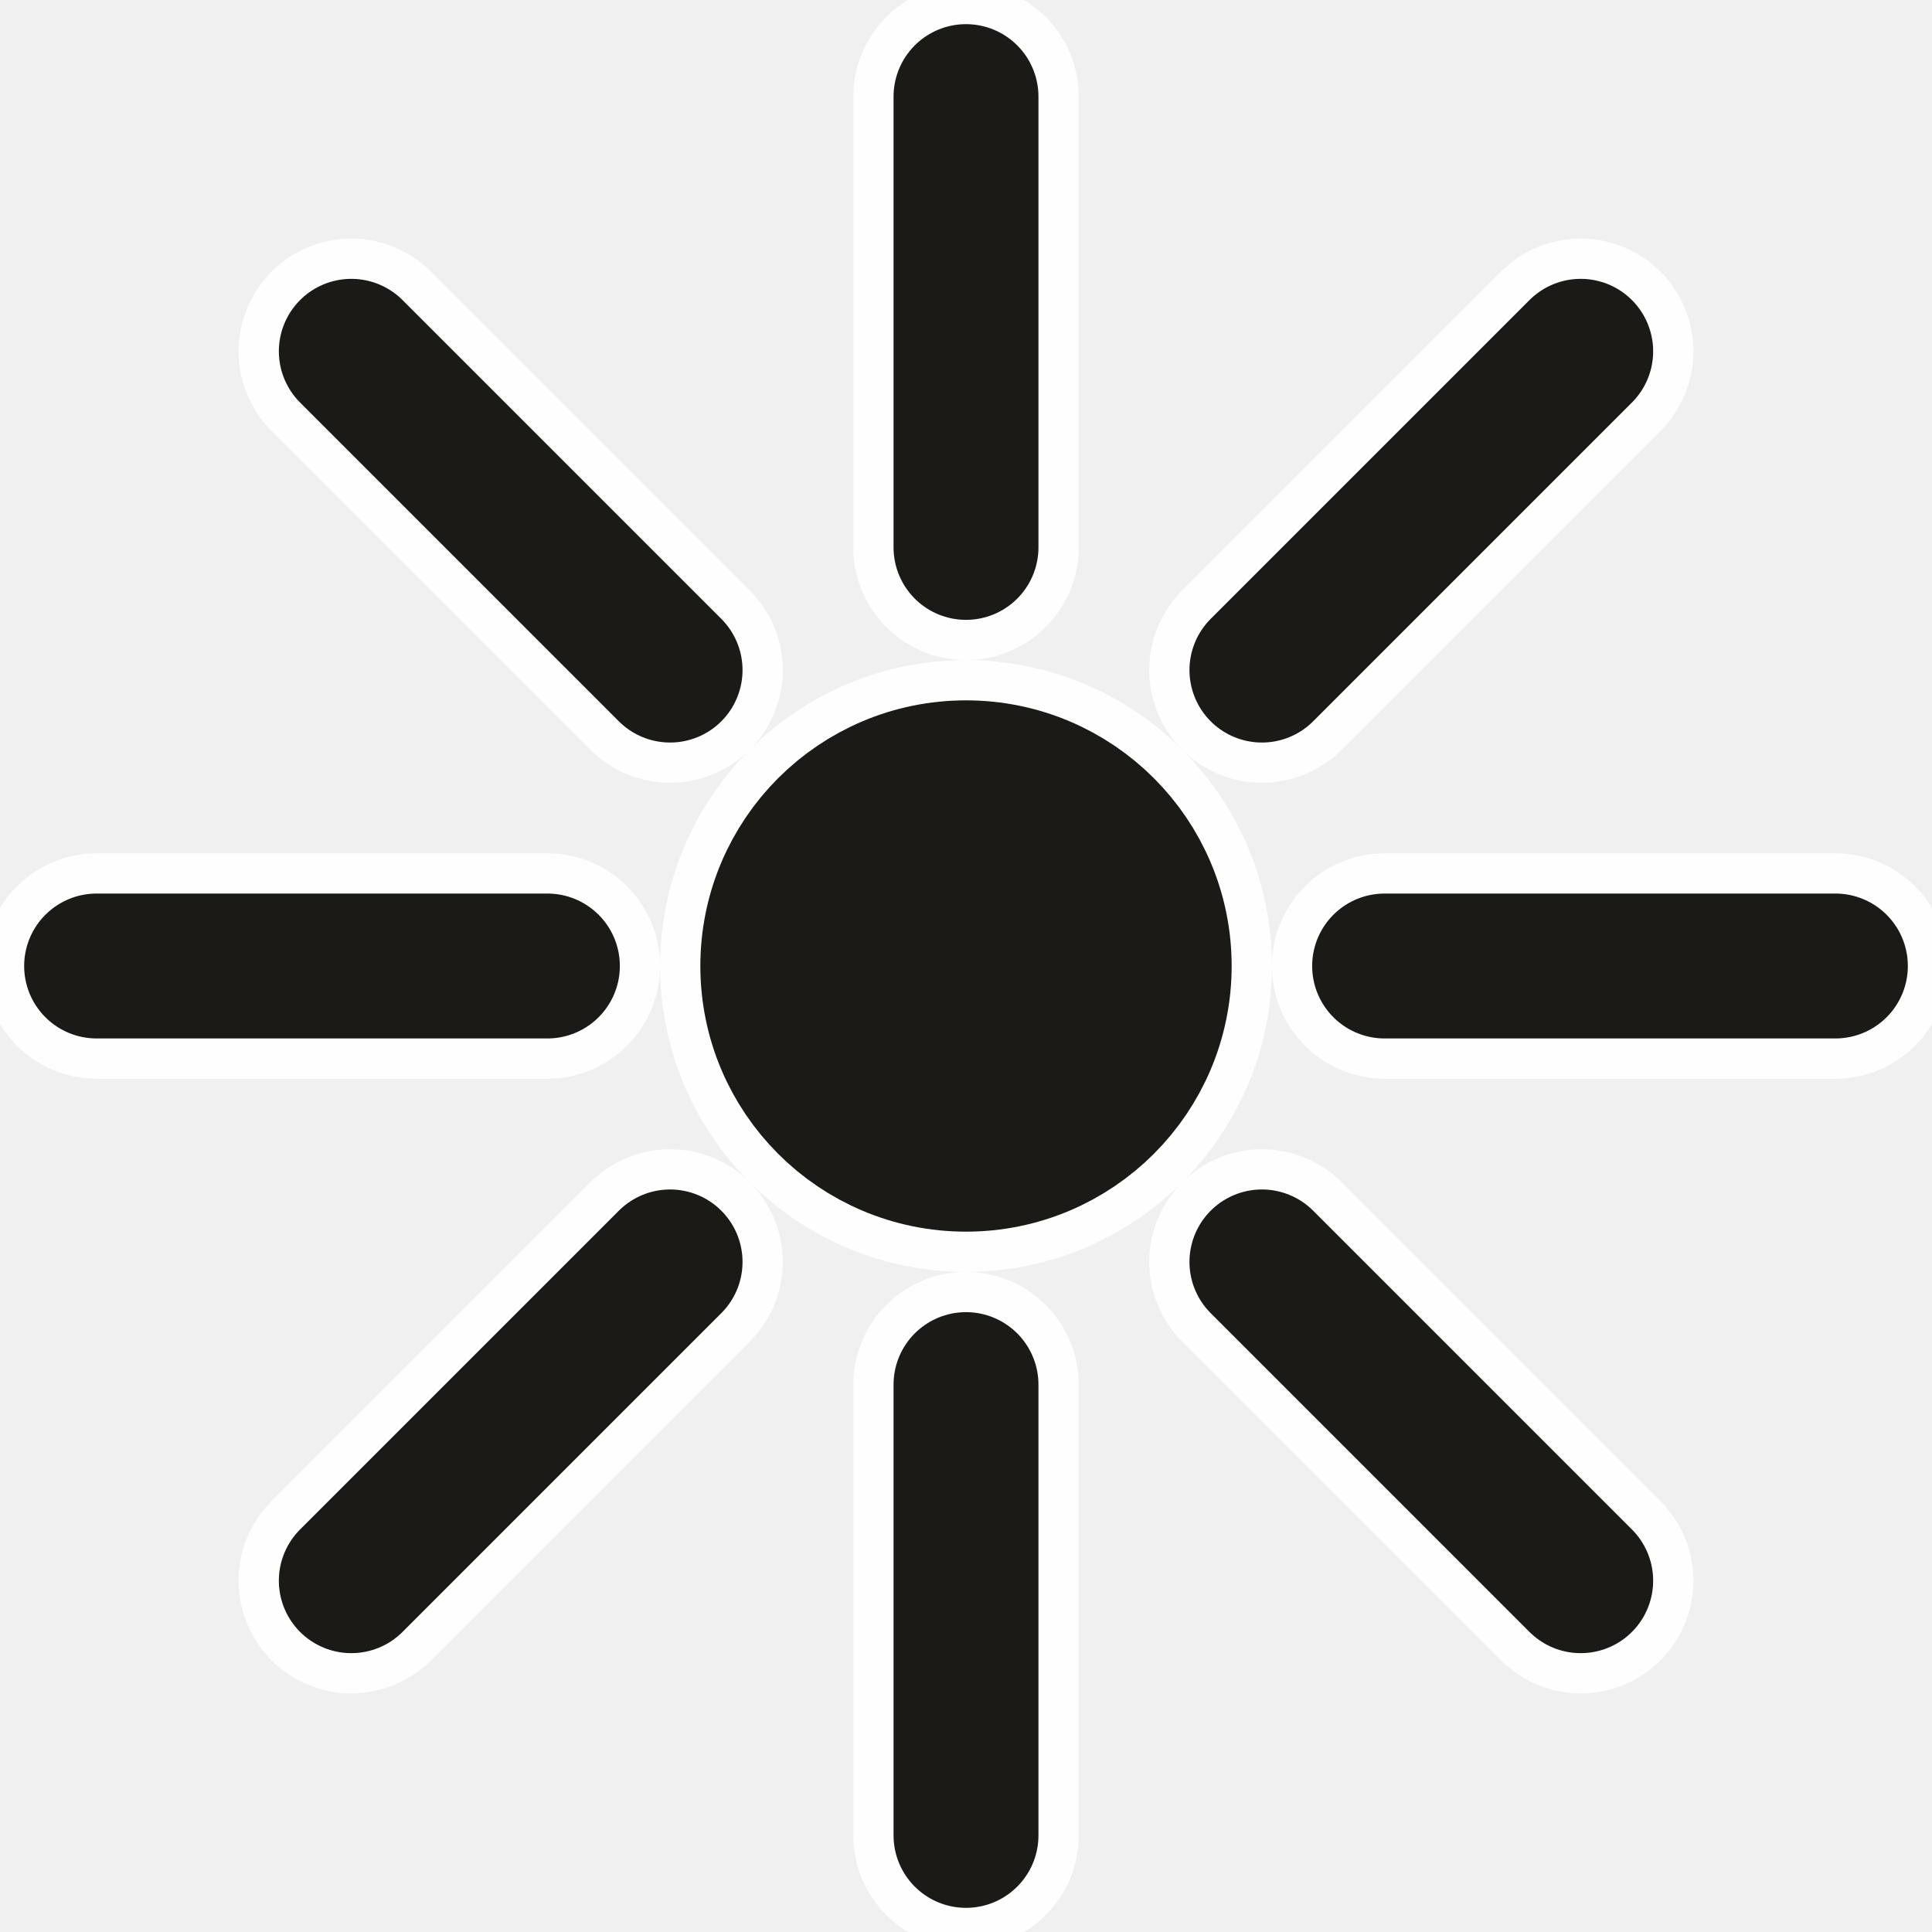
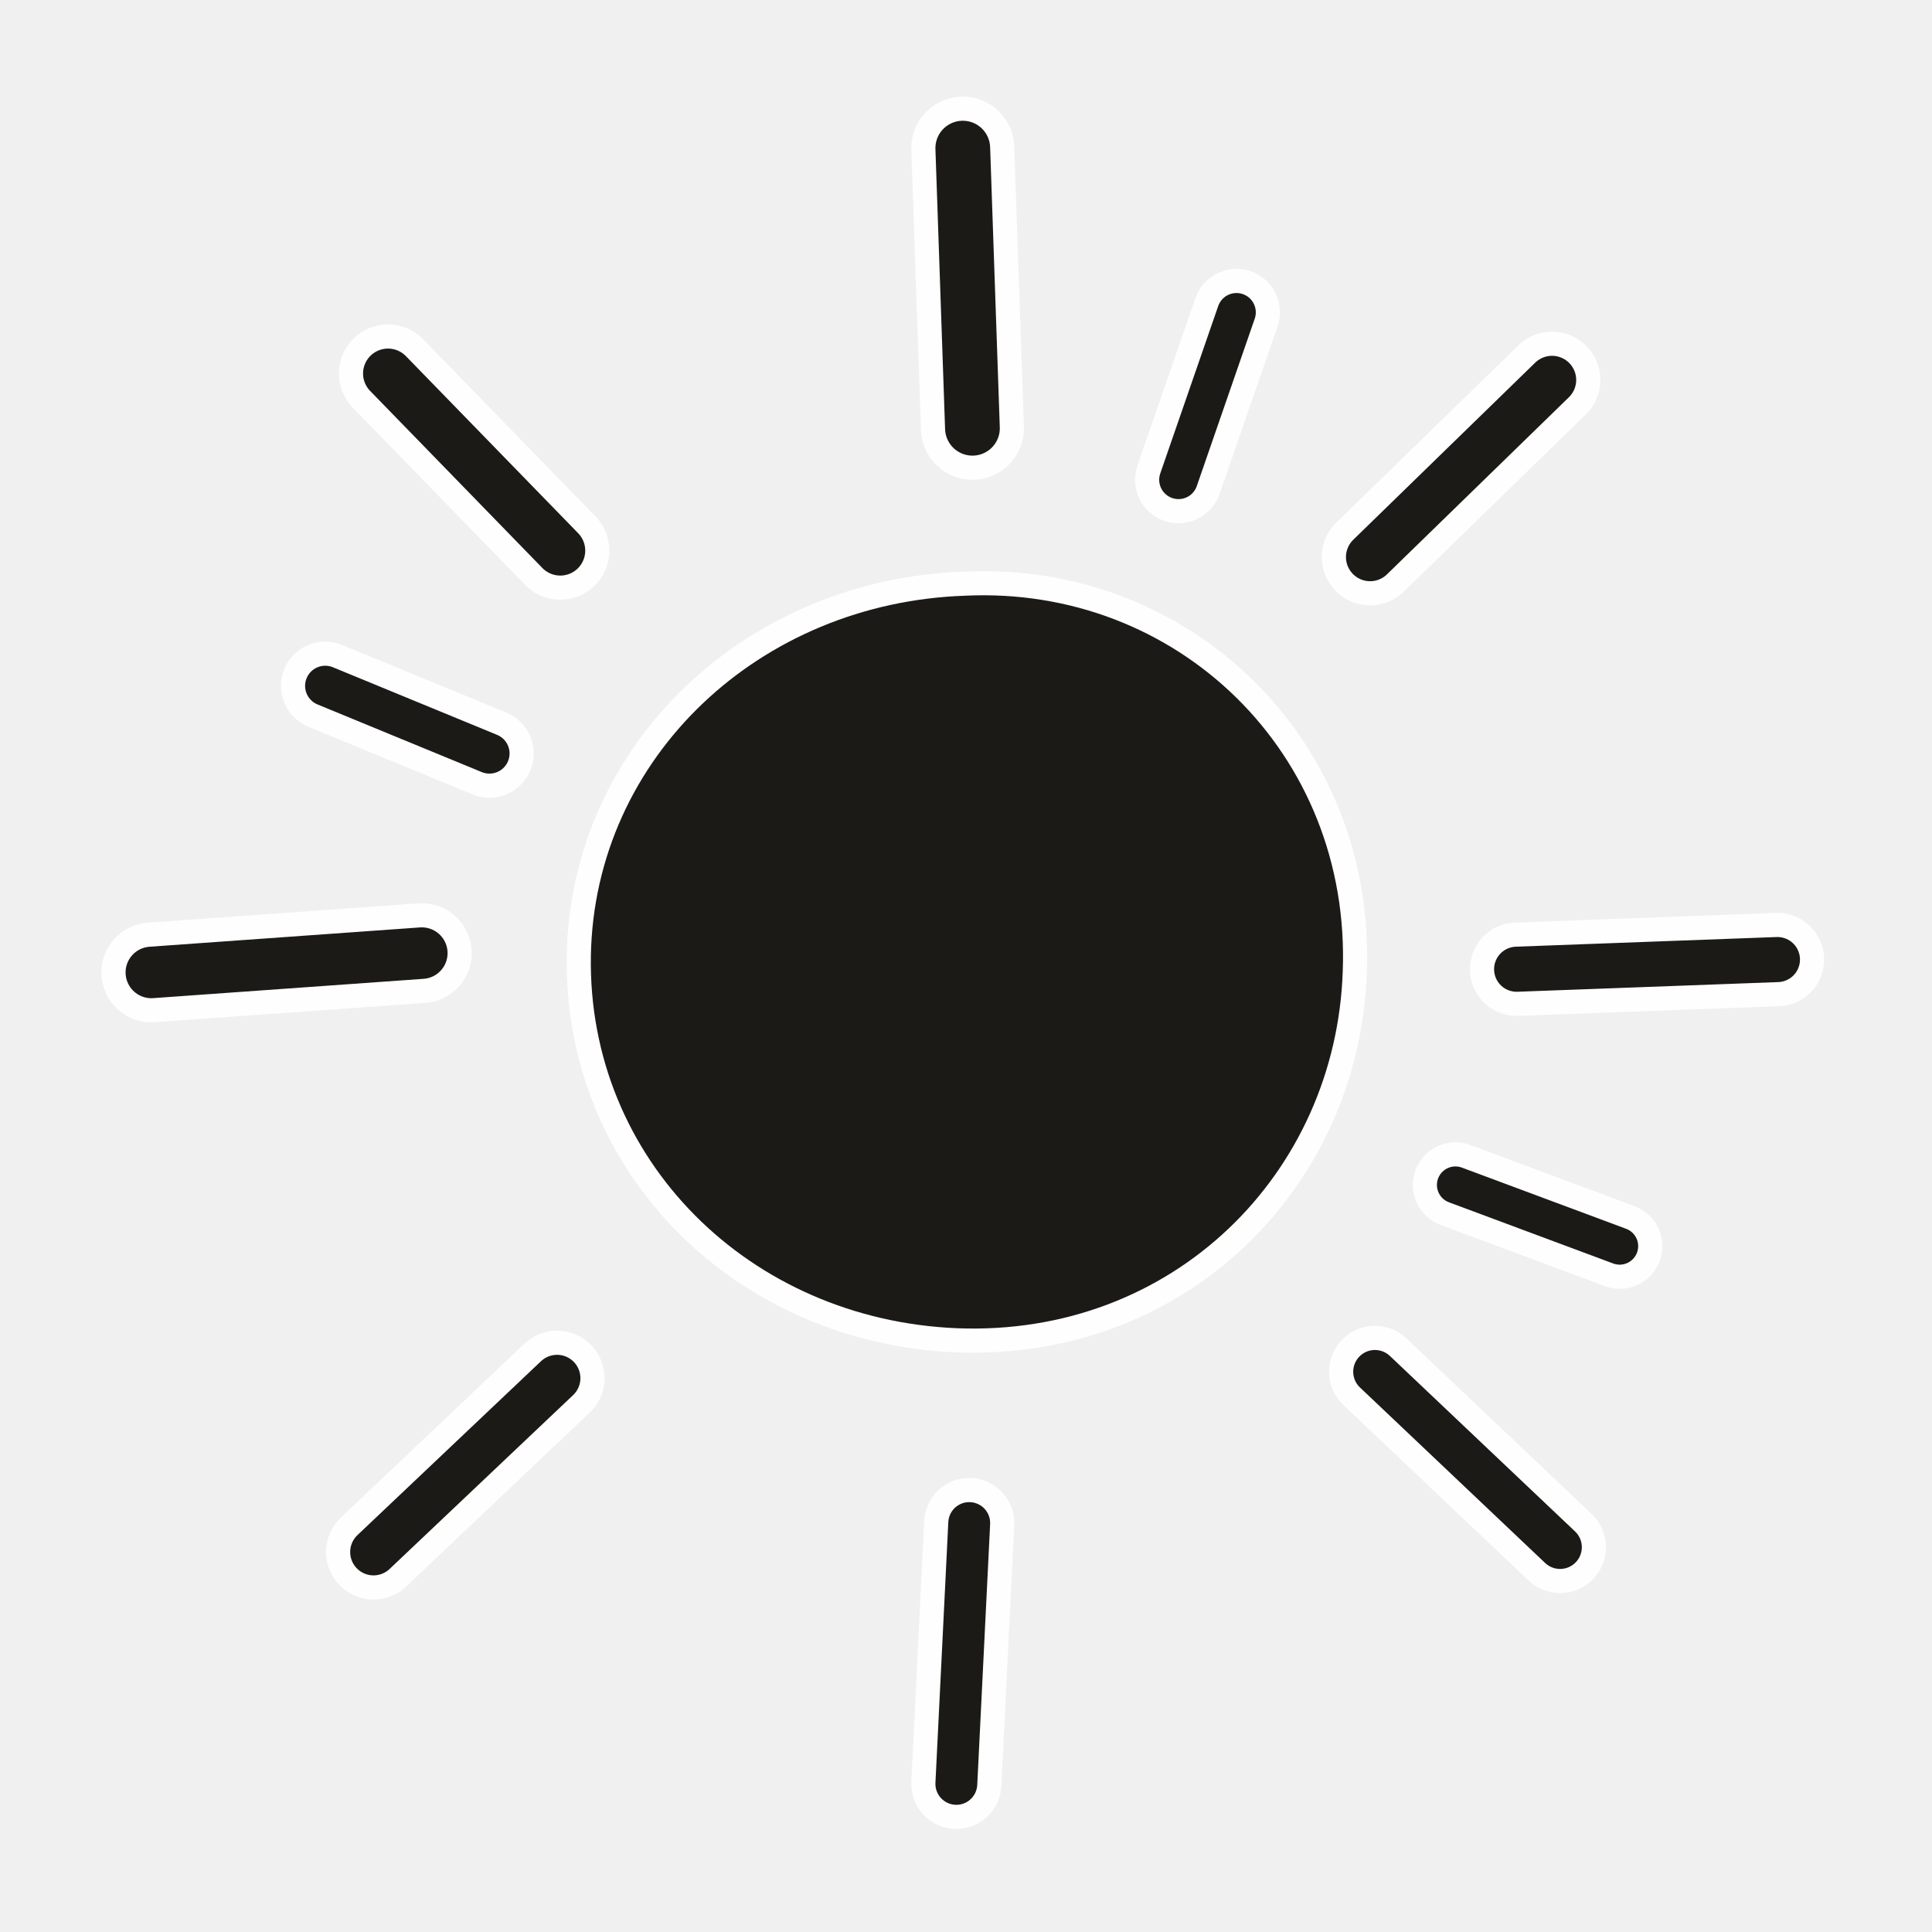
<svg xmlns="http://www.w3.org/2000/svg" width="20" height="20" viewBox="0 0 120 120" fill="none" stroke-linecap="round" stroke-linejoin="round">
-   <g stroke="#FFFFFF" stroke-width="14" stroke-opacity=".92">
-     <path d="M60.00 34.00 L60.00 6.00" />
-     <path d="M78.38 41.62 L98.18 21.82" />
-     <path d="M86.00 60.00 L114.00 60.00" />
-     <path d="M78.38 78.38 L98.18 98.18" />
-     <path d="M60.00 86.00 L60.00 114.00" />
-     <path d="M41.62 78.38 L21.82 98.18" />
-     <path d="M34.00 60.00 L6.00 60.00" />
-     <path d="M41.62 41.62 L21.82 21.82" />
-     <circle cx="60" cy="60" r="12" fill="#FFFFFF" />
+   <g stroke="#FFFFFF" stroke-opacity=".9">
+     <path d="M60 38.5c12.3-.6 22.4 9.1 21.9 21.8-.4 11.7-9.8 21.2-22.4 20.7C47.4 80.5 38 71.2 38.2 59.4 38.4 47.9 48 38.9 60 38.5Z" stroke-width="6.0" fill="#FFFFFF" />
+     <path d="M60.4 26.6 59.8 9.2" stroke-width="6.4" />
+     <path d="M59.4 110.8 60.2 94.6" stroke-width="5.6" />
+     <path d="M26.2 59.2 9.4 60.4" stroke-width="6.2" />
+     <path d="M110.4 59.6 94.2 60.2" stroke-width="5.8" />
+     <path d="M34.8 34.2 24.1 23.2" stroke-width="6.1" />
+     <path d="M96.9 96.1 85.4 85.2" stroke-width="5.7" />
+     <path d="M85.1 34.6 96.4 23.6" stroke-width="6.0" />
+     <path d="M23.2 96.4 34.6 85.6" stroke-width="5.9" />
+     <path d="M76.8 19.4 73.2 29.8" stroke-width="5.4" />
+     <path d="M100.6 77.4 90.4 73.6" stroke-width="5.3" />
+     <path d="M20.2 42.6 30.4 46.8" stroke-width="5.5" />
  </g>
-   <g stroke="#1C1A17" stroke-width="9">
-     <path d="M60.00 34.00 L60.00 6.00" />
-     <path d="M78.38 41.62 L98.18 21.82" />
-     <path d="M86.00 60.00 L114.00 60.00" />
-     <path d="M78.38 78.38 L98.18 98.18" />
-     <path d="M60.00 86.00 L60.00 114.00" />
-     <path d="M41.62 78.38 L21.82 98.18" />
-     <path d="M34.00 60.00 L6.00 60.00" />
-     <path d="M41.62 41.62 L21.82 21.82" />
-     <circle cx="60" cy="60" r="12" fill="#1C1A17" />
+   <g stroke="#1C1A17">
+     <path d="M60 38.5c12.3-.6 22.4 9.1 21.9 21.8-.4 11.7-9.8 21.2-22.4 20.7C47.4 80.5 38 71.2 38.2 59.4 38.4 47.9 48 38.9 60 38.5Z" stroke-width="3.0" fill="#1C1A17" />
+     <path d="M60.4 26.6 59.8 9.2" stroke-width="3.4" />
+     <path d="M59.4 110.8 60.2 94.6" stroke-width="2.6" />
+     <path d="M26.2 59.2 9.4 60.4" stroke-width="3.2" />
+     <path d="M110.4 59.6 94.2 60.2" stroke-width="2.8" />
+     <path d="M34.8 34.2 24.1 23.2" stroke-width="3.1" />
+     <path d="M96.9 96.1 85.4 85.2" stroke-width="2.7" />
+     <path d="M85.1 34.6 96.4 23.6" stroke-width="3.0" />
+     <path d="M23.2 96.4 34.6 85.6" stroke-width="2.9" />
+     <path d="M76.8 19.4 73.2 29.8" stroke-width="2.4" />
+     <path d="M100.6 77.4 90.4 73.6" stroke-width="2.3" />
+     <path d="M20.2 42.6 30.4 46.8" stroke-width="2.5" />
  </g>
</svg>
